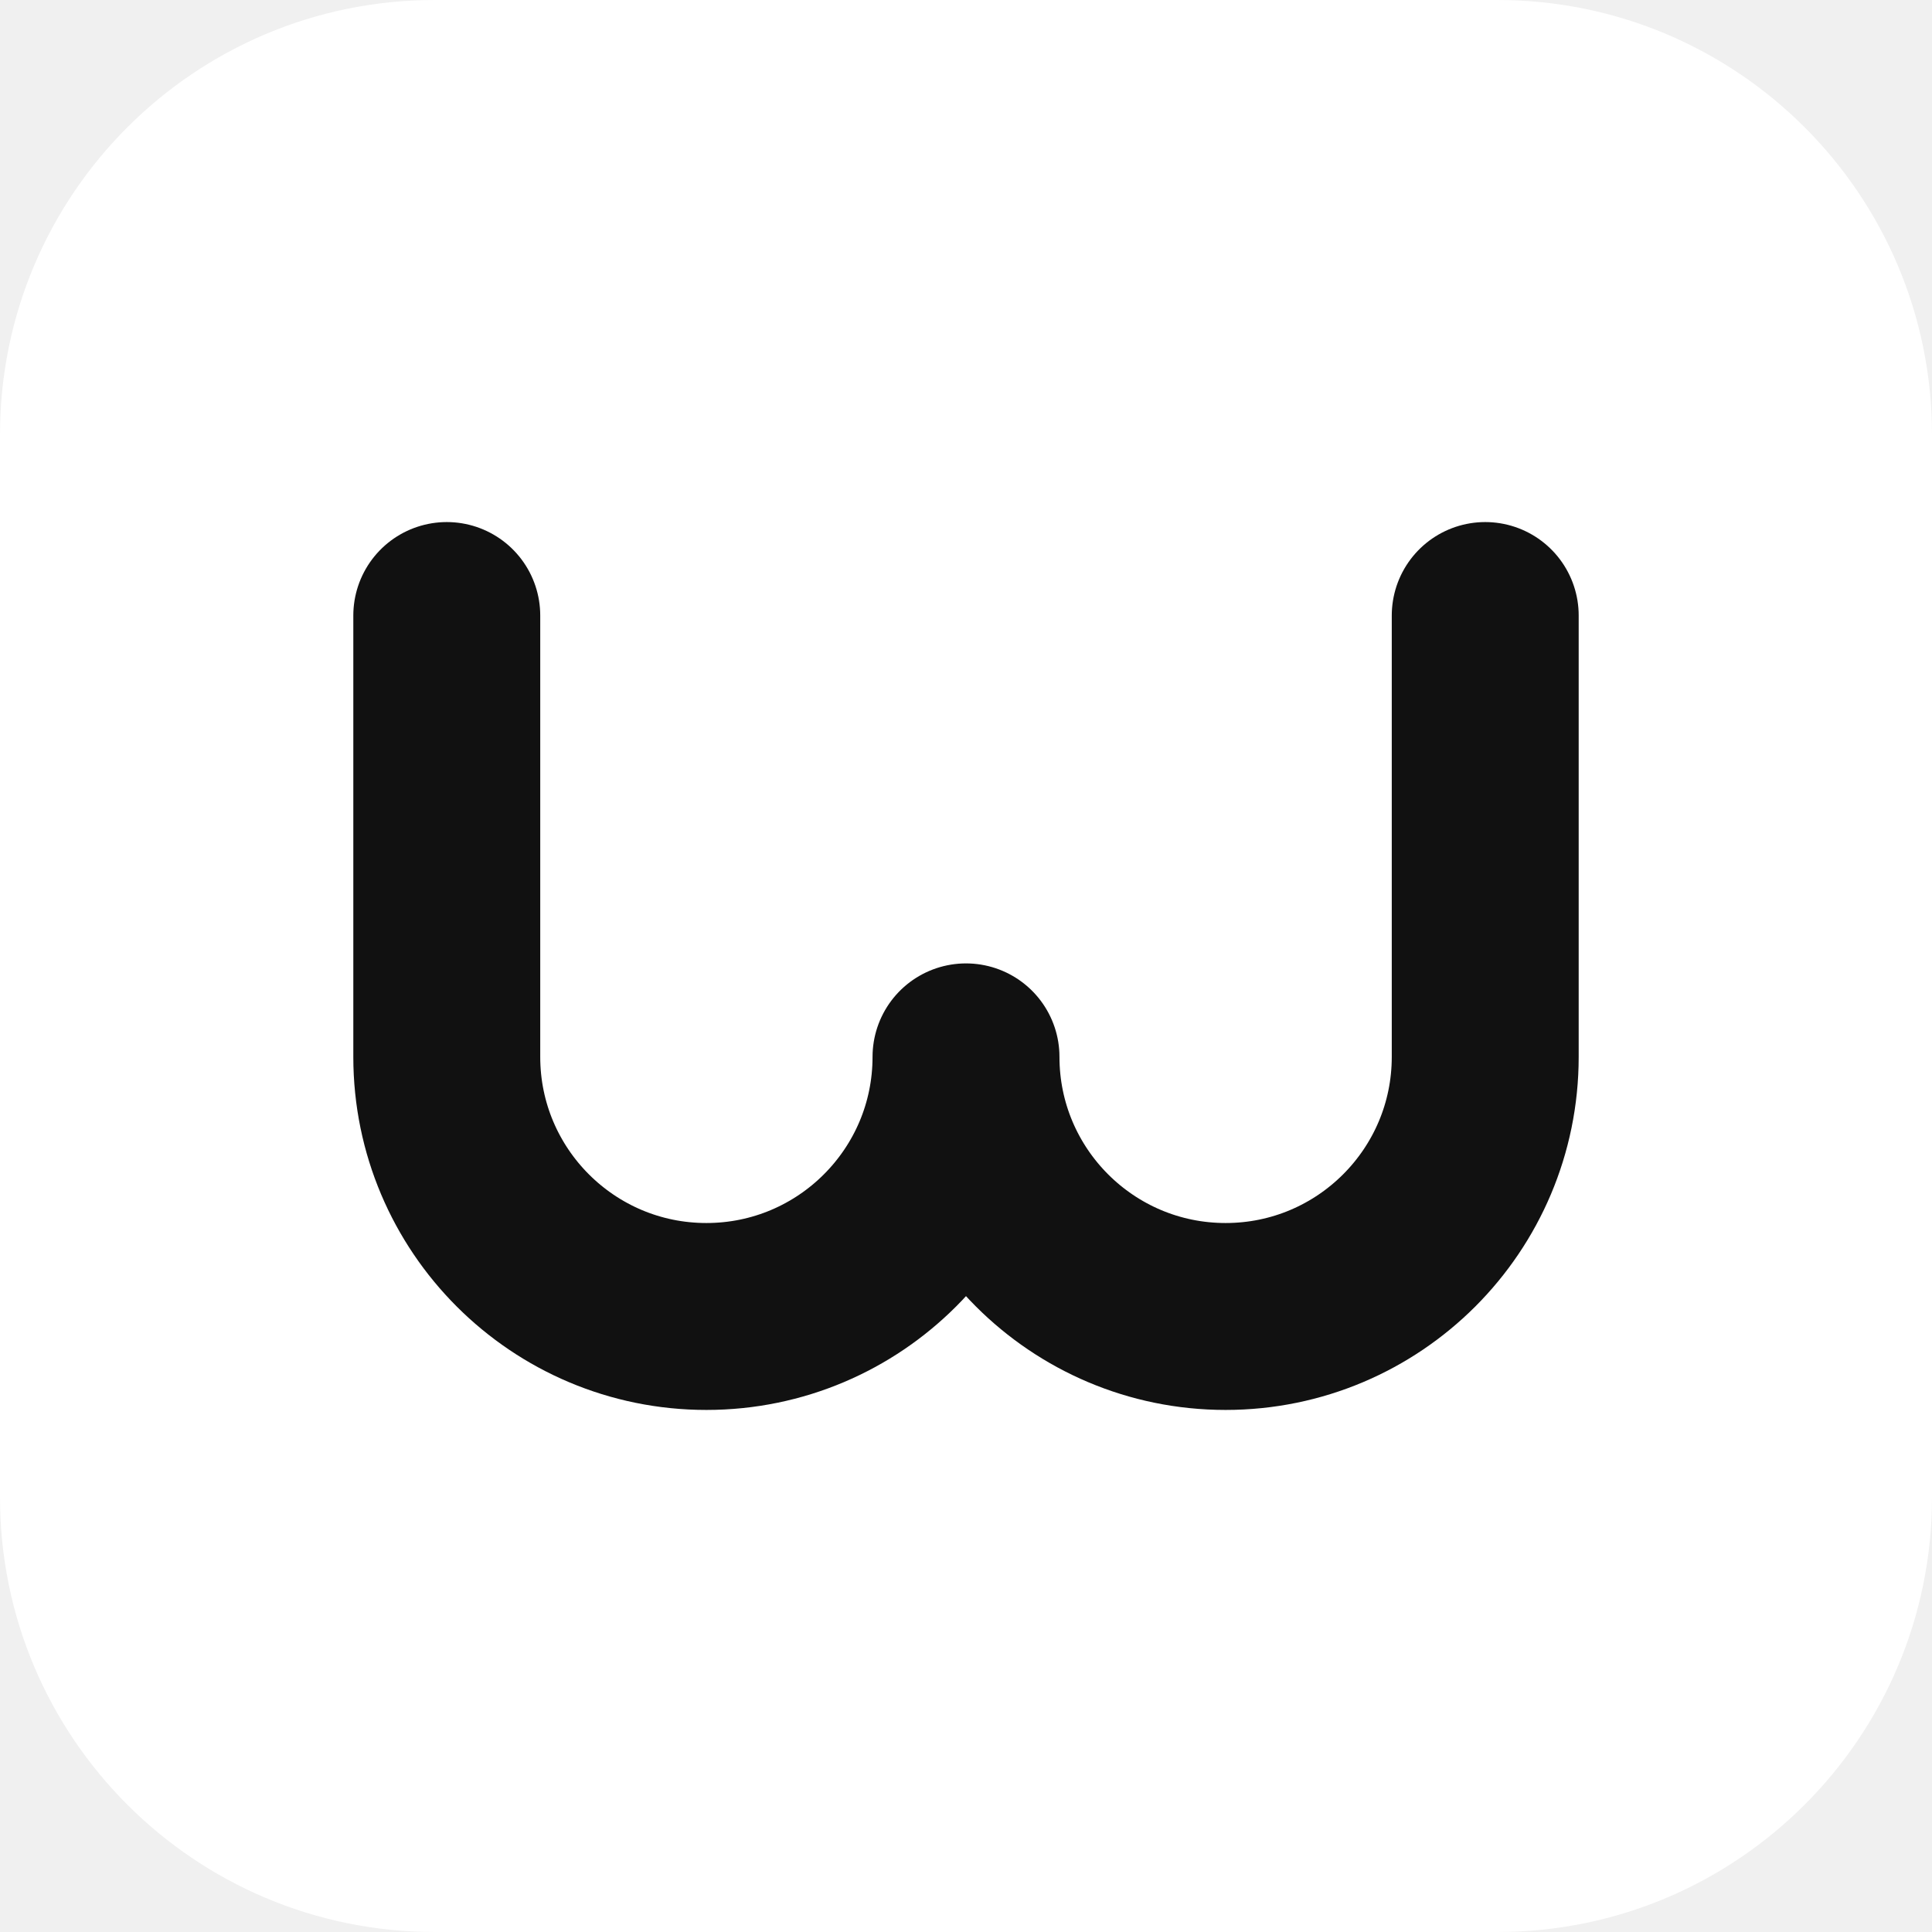
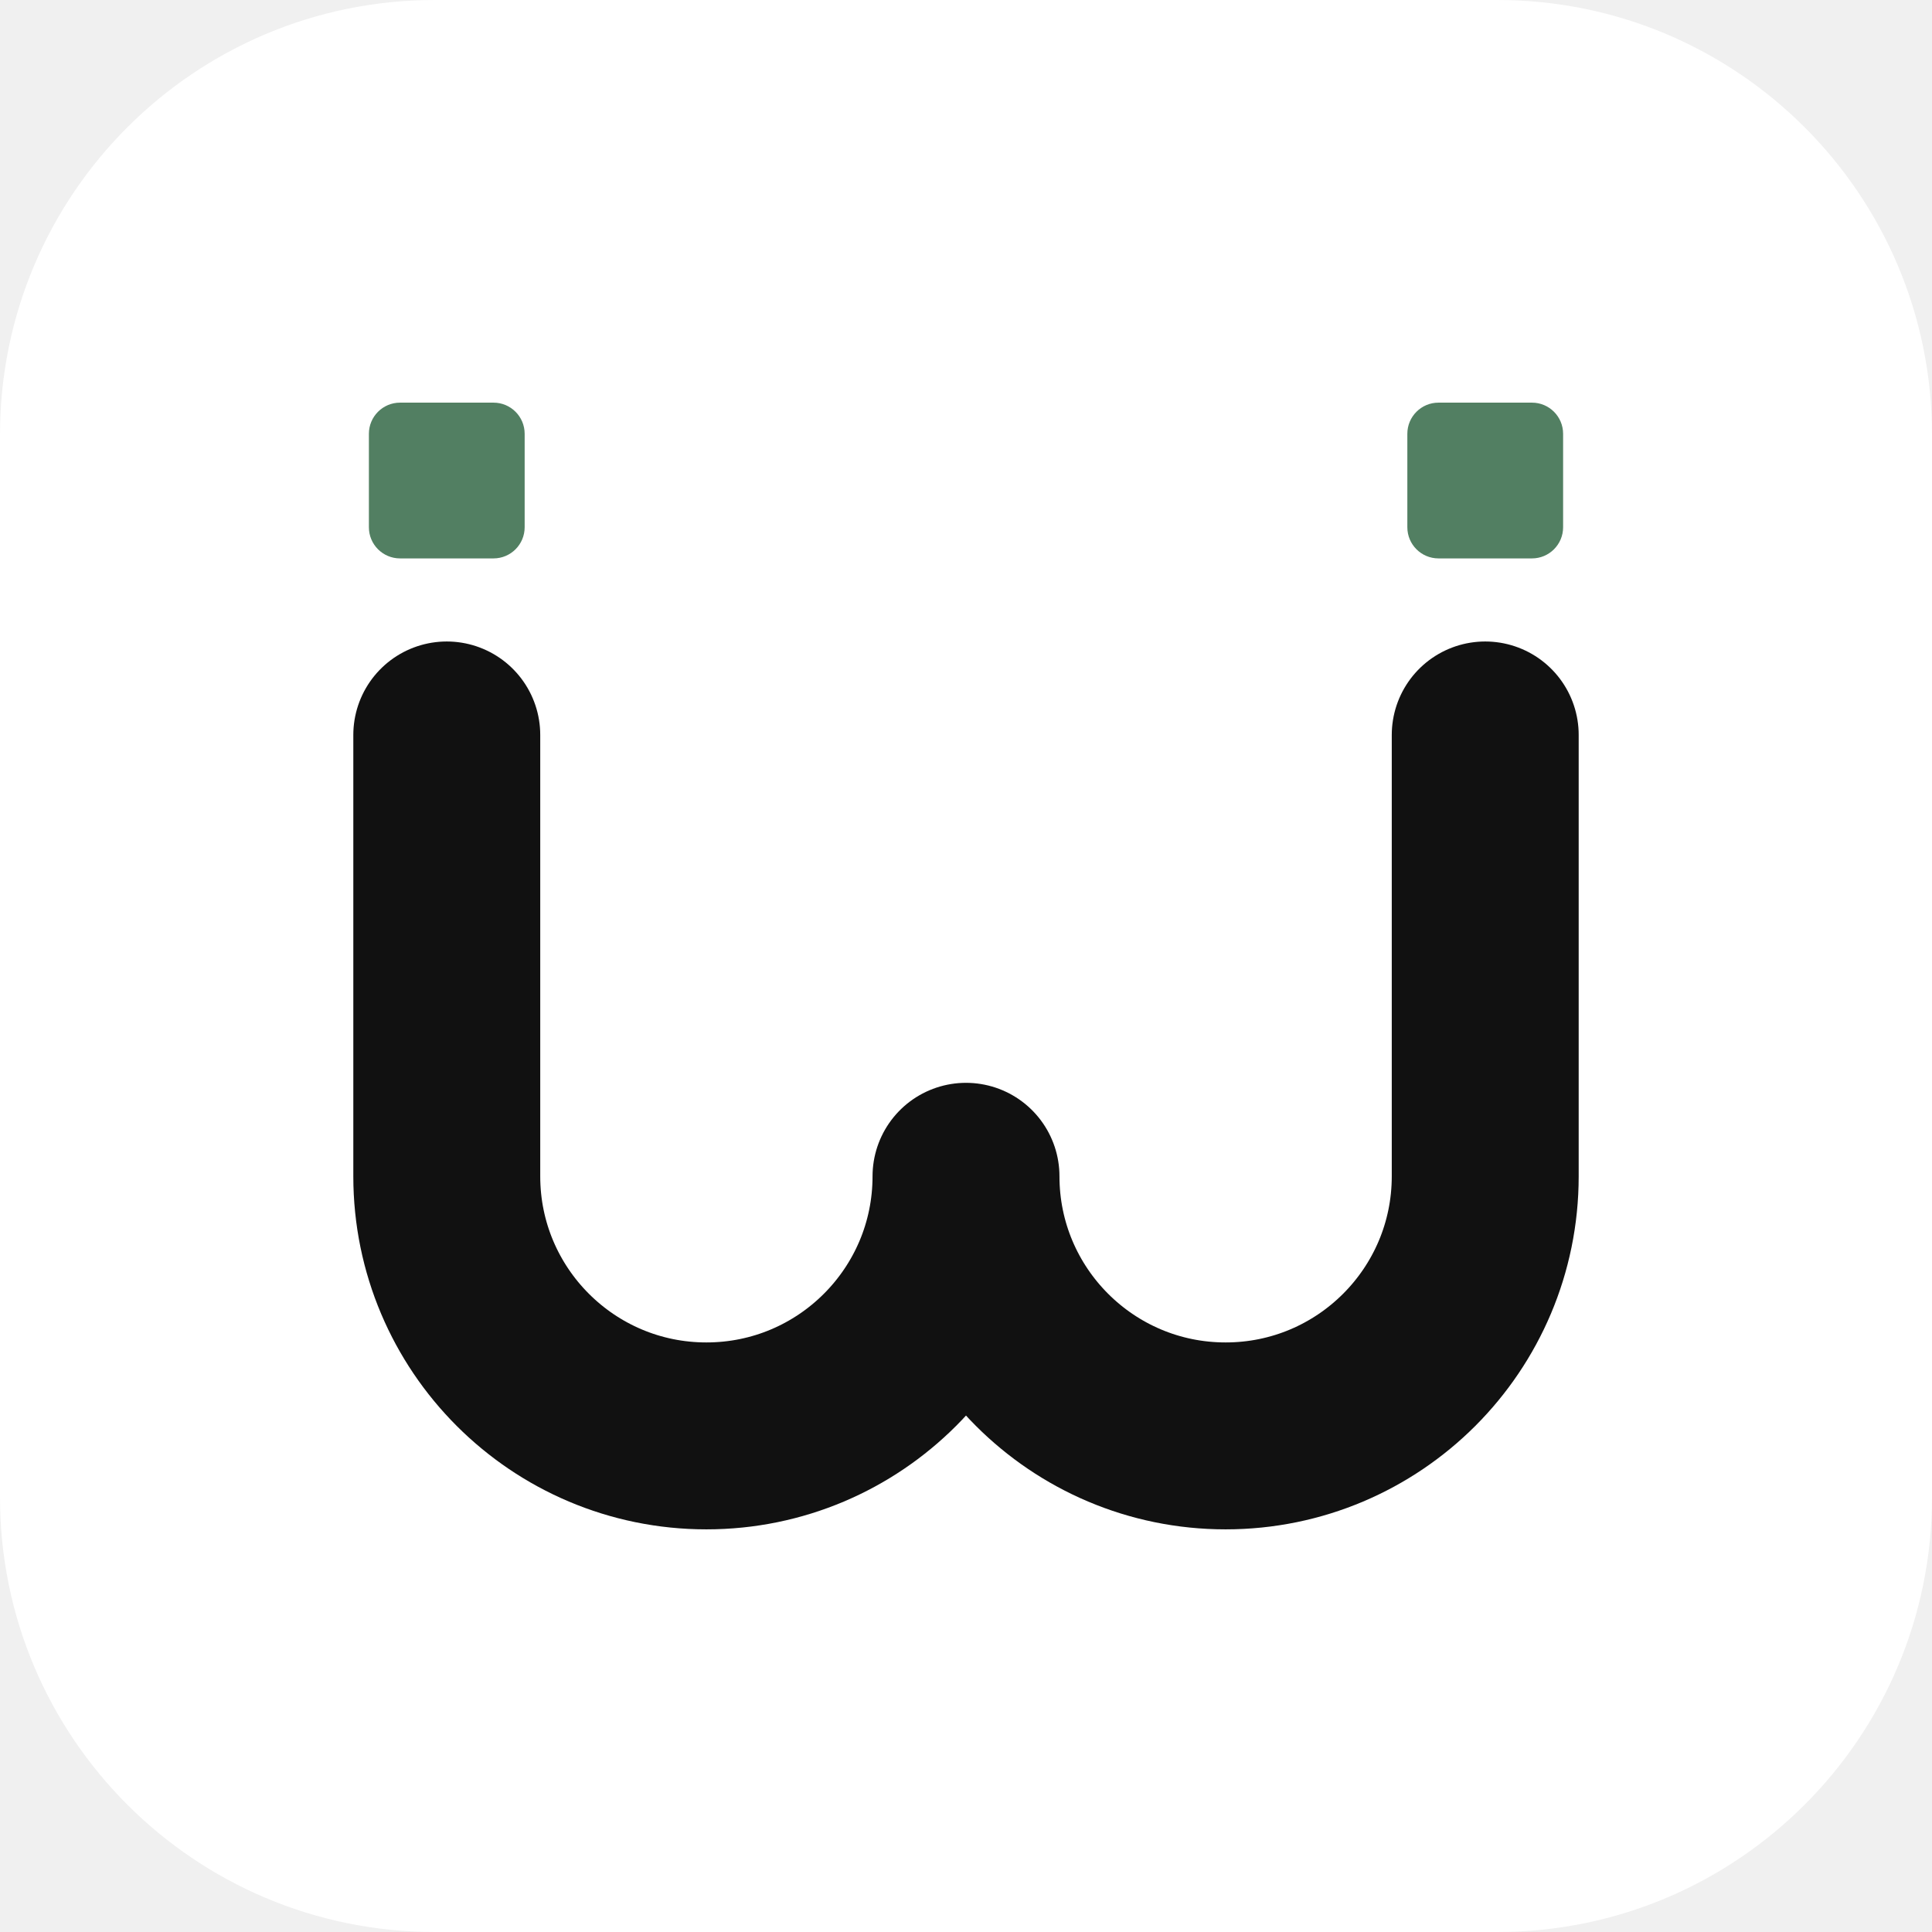
<svg xmlns="http://www.w3.org/2000/svg" width="32" height="32" viewBox="0 0 32 32">
  <rect width="32" height="32" rx="7.2" fill="#ffffff" />
-   <path transform="translate(2.24 2.455) scale(0.86)" d="M6 9v8.5a5 5 0 0 0 10 0a5 5 0 0 0 10 0V9" fill="none" stroke="#111111" stroke-width="3.6" stroke-linecap="round" stroke-linejoin="round" />
+   <g transform="translate(2.24 2.24) scale(0.86)">
+     <path d="M6 11.55v8.5a5 5 0 0 0 10 0a5 5 0 0 0 10 0V11.55" fill="none" stroke="#111111" stroke-width="3.6" stroke-linecap="round" stroke-linejoin="round" />
+     <rect x="4.5" y="5.15" width="3" height="3" rx="0.6" fill="#527f62" />
+     <rect x="24.5" y="5.15" width="3" height="3" rx="0.6" fill="#527f62" />
+   </g>
</svg>
